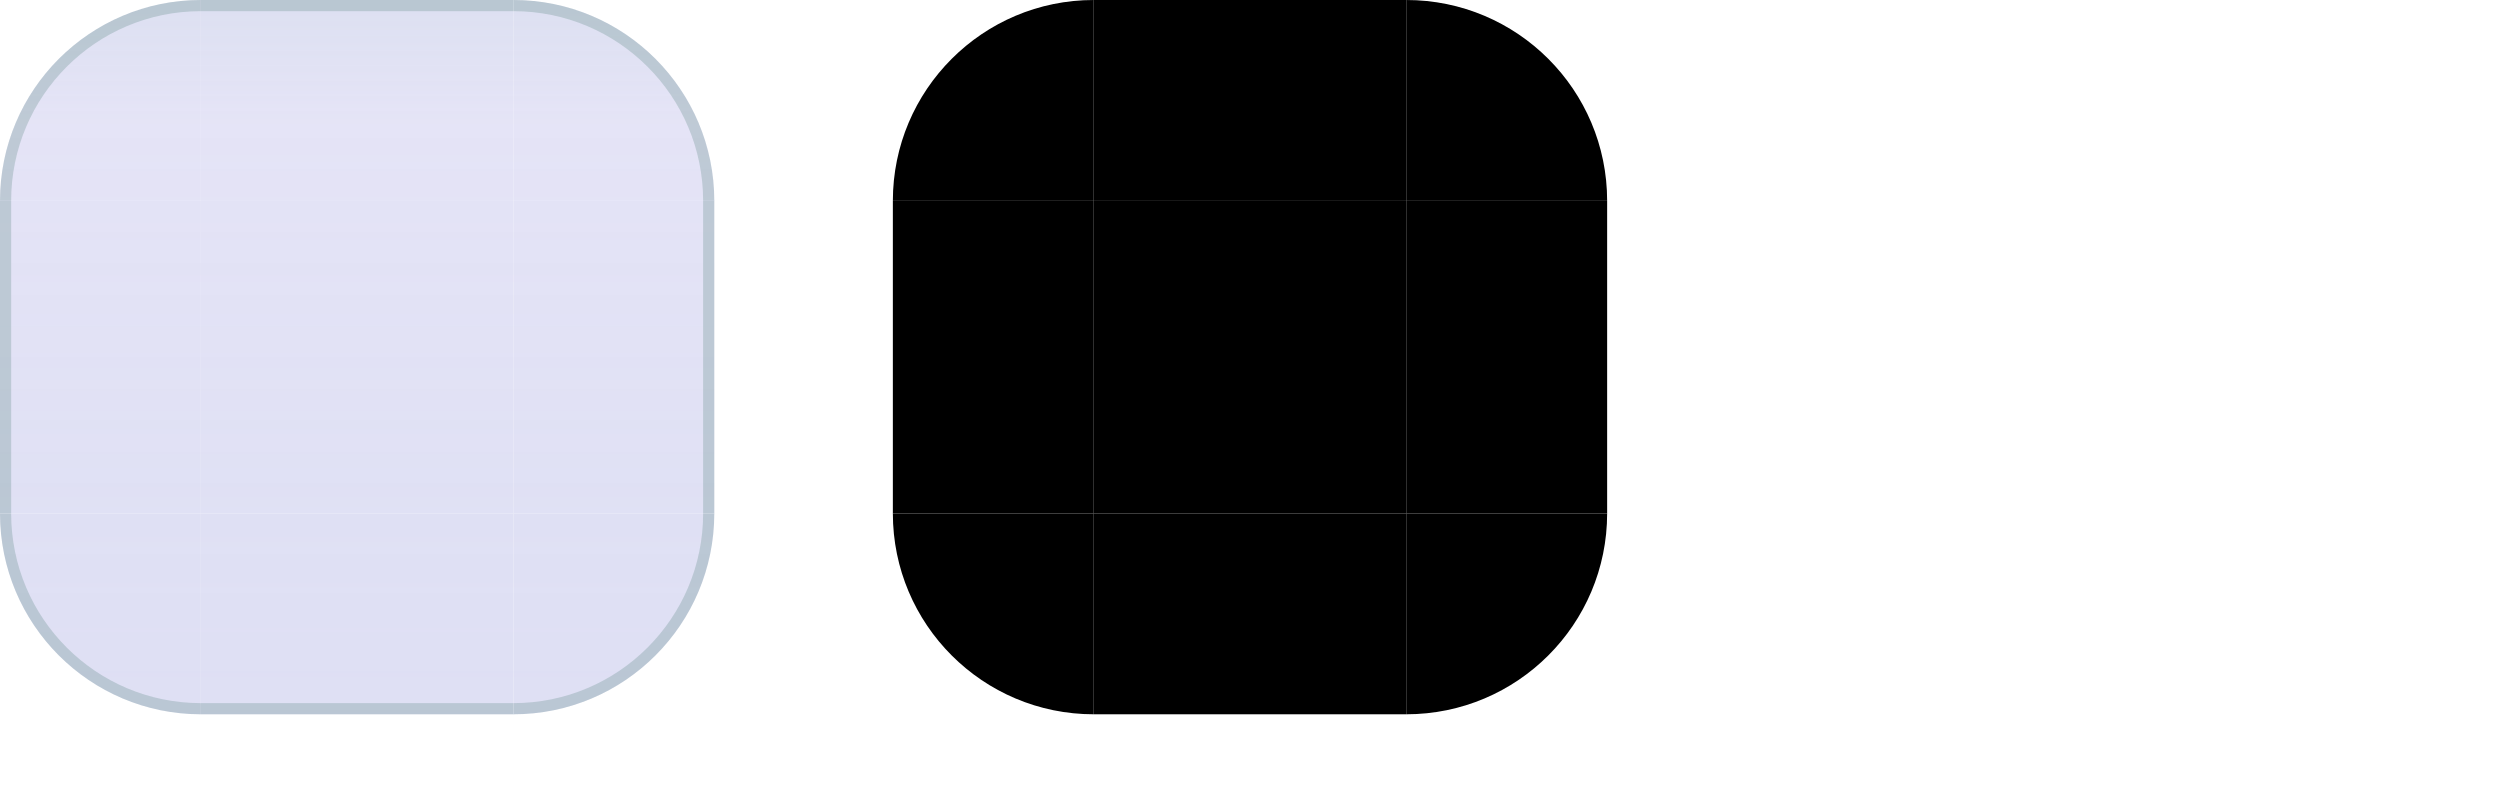
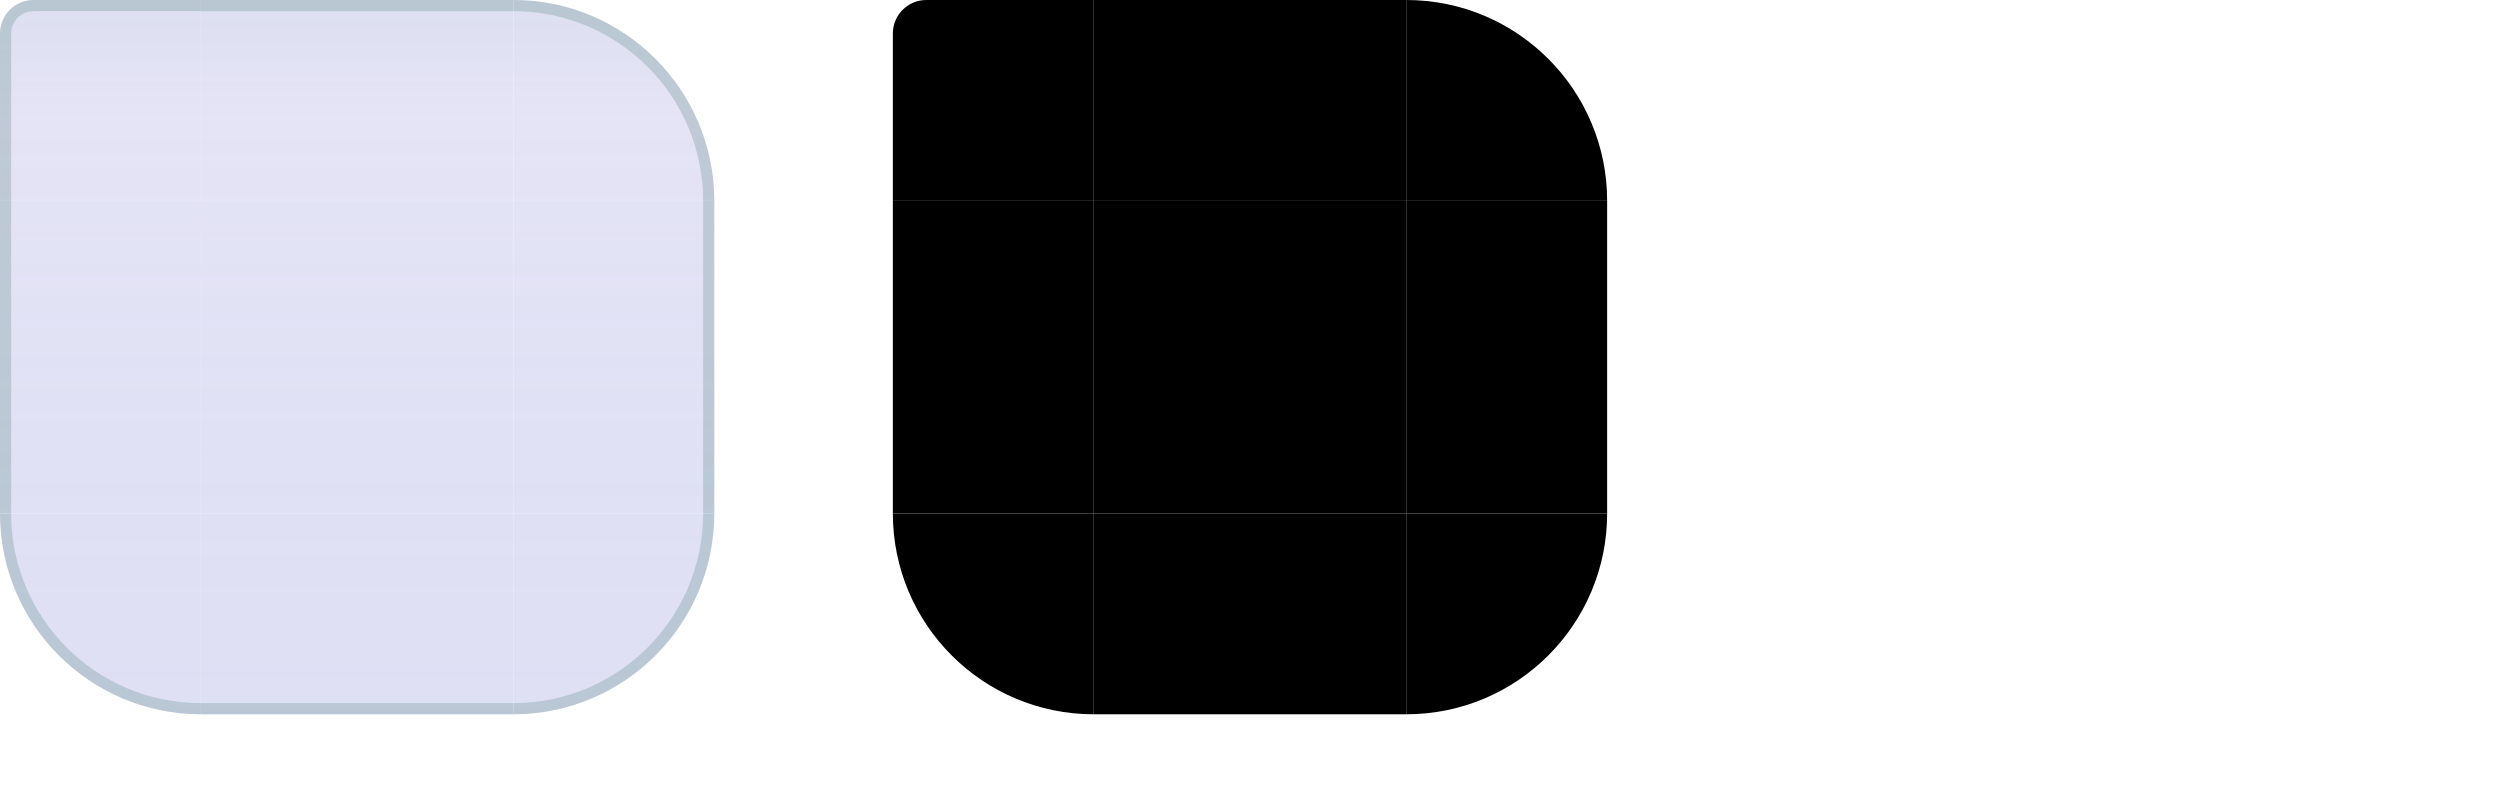
<svg xmlns="http://www.w3.org/2000/svg" width="224" height="72" viewBox="0 0 224 72">
  <style id="current-color-scheme" type="text/css">
    .ColorScheme-Background { color: #D5D9EE; }
    .ColorScheme-Highlight  { color: #7C3AED; }
    .ColorScheme-Text       { color: #17302E; }
  </style>
  <defs>
    <linearGradient id="ui2-dialog-glass" gradientUnits="userSpaceOnUse" x1="0" y1="0" x2="0" y2="64">
      <stop offset="0" stop-color="#D5D9EE" stop-opacity="0.82" />
      <stop offset="0.16" stop-color="#E0DFF5" stop-opacity="0.85" />
      <stop offset="0.72" stop-color="#DCDDF3" stop-opacity="0.90" />
      <stop offset="1" stop-color="#DCDDF3" stop-opacity="0.92" />
    </linearGradient>
  </defs>
  <g id="topleft">
-     <path d="M0 18A18 18 0 0 1 18 0V18Z" fill="url(#ui2-dialog-glass)" />
-     <path d="M0 18A18 18 0 0 1 18 0V1A17 17 0 0 0 1 18Z" fill="#527F79" fill-opacity="0.26" />
+     <path d="M0 3A3 3 0 0 1 3 0H18V18H0Z" fill="url(#ui2-dialog-glass)" />
+     <path d="M0 18V3A3 3 0 0 1 3 0H18V1H3A2 2 0 0 0 1 3V18Z" fill="#527F79" fill-opacity="0.26" />
  </g>
  <g id="topright">
    <path d="M46 0A18 18 0 0 1 64 18H46Z" fill="url(#ui2-dialog-glass)" />
    <path d="M46 0A18 18 0 0 1 64 18H63A17 17 0 0 0 46 1Z" fill="#527F79" fill-opacity="0.26" />
  </g>
  <g id="bottomleft">
    <path d="M18 64A18 18 0 0 1 0 46H18Z" fill="url(#ui2-dialog-glass)" />
    <path d="M18 64A18 18 0 0 1 0 46H1A17 17 0 0 0 18 63Z" fill="#527F79" fill-opacity="0.26" />
  </g>
  <g id="bottomright">
    <path d="M64 46A18 18 0 0 1 46 64V46Z" fill="url(#ui2-dialog-glass)" />
    <path d="M64 46A18 18 0 0 1 46 64V63A17 17 0 0 0 63 46Z" fill="#527F79" fill-opacity="0.26" />
  </g>
  <g id="top">
    <rect x="18" width="28" height="18" fill="url(#ui2-dialog-glass)" />
    <rect x="18" width="28" height="1" fill="#527F79" fill-opacity="0.26" />
  </g>
  <g id="bottom">
    <rect x="18" y="46" width="28" height="18" fill="url(#ui2-dialog-glass)" />
    <rect x="18" y="63" width="28" height="1" fill="#527F79" fill-opacity="0.26" />
  </g>
  <g id="left">
    <rect y="18" width="18" height="28" fill="url(#ui2-dialog-glass)" />
    <rect y="18" width="1" height="28" fill="#527F79" fill-opacity="0.26" />
  </g>
  <g id="right">
    <rect x="46" y="18" width="18" height="28" fill="url(#ui2-dialog-glass)" />
    <rect x="63" y="18" width="1" height="28" fill="#527F79" fill-opacity="0.26" />
  </g>
  <rect id="center" x="18" y="18" width="28" height="28" fill="url(#ui2-dialog-glass)" />
-   <path id="mask-topleft" d="M80 18A18 18 0 0 1 98 0V18Z" fill="#000" />
+   <path id="mask-topleft" d="M80 3A3 3 0 0 1 83 0H98V18H80Z" fill="#000" />
  <rect id="mask-top" x="98" width="28" height="18" fill="#000" />
  <path id="mask-topright" d="M126 0A18 18 0 0 1 144 18H126Z" fill="#000" />
  <rect id="mask-left" x="80" y="18" width="18" height="28" fill="#000" />
  <rect id="mask-center" x="98" y="18" width="28" height="28" fill="#000" />
  <rect id="mask-right" x="126" y="18" width="18" height="28" fill="#000" />
  <path id="mask-bottomleft" d="M98 64A18 18 0 0 1 80 46H98Z" fill="#000" />
  <rect id="mask-bottom" x="98" y="46" width="28" height="18" fill="#000" />
  <path id="mask-bottomright" d="M144 46A18 18 0 0 1 126 64V46Z" fill="#000" />
  <rect id="hint-top-margin" x="164" y="0" width="4" height="12" fill="none" />
  <rect id="hint-bottom-margin" x="164" y="16" width="4" height="12" fill="none" />
  <rect id="hint-left-margin" x="160" y="32" width="12" height="4" fill="none" />
  <rect id="hint-right-margin" x="176" y="32" width="12" height="4" fill="none" />
  <rect id="hint-top-inset" x="164" y="42" width="4" height="1e-8" fill="none" />
  <rect id="hint-bottom-inset" x="164" y="46" width="4" height="1e-8" fill="none" />
  <rect id="hint-left-inset" x="160" y="52" width="1e-8" height="4" fill="none" />
  <rect id="hint-right-inset" x="176" y="52" width="1e-8" height="4" fill="none" />
  <rect id="hint-stretch-borders" x="164" y="60" width="4" height="4" fill="none" />
</svg>
